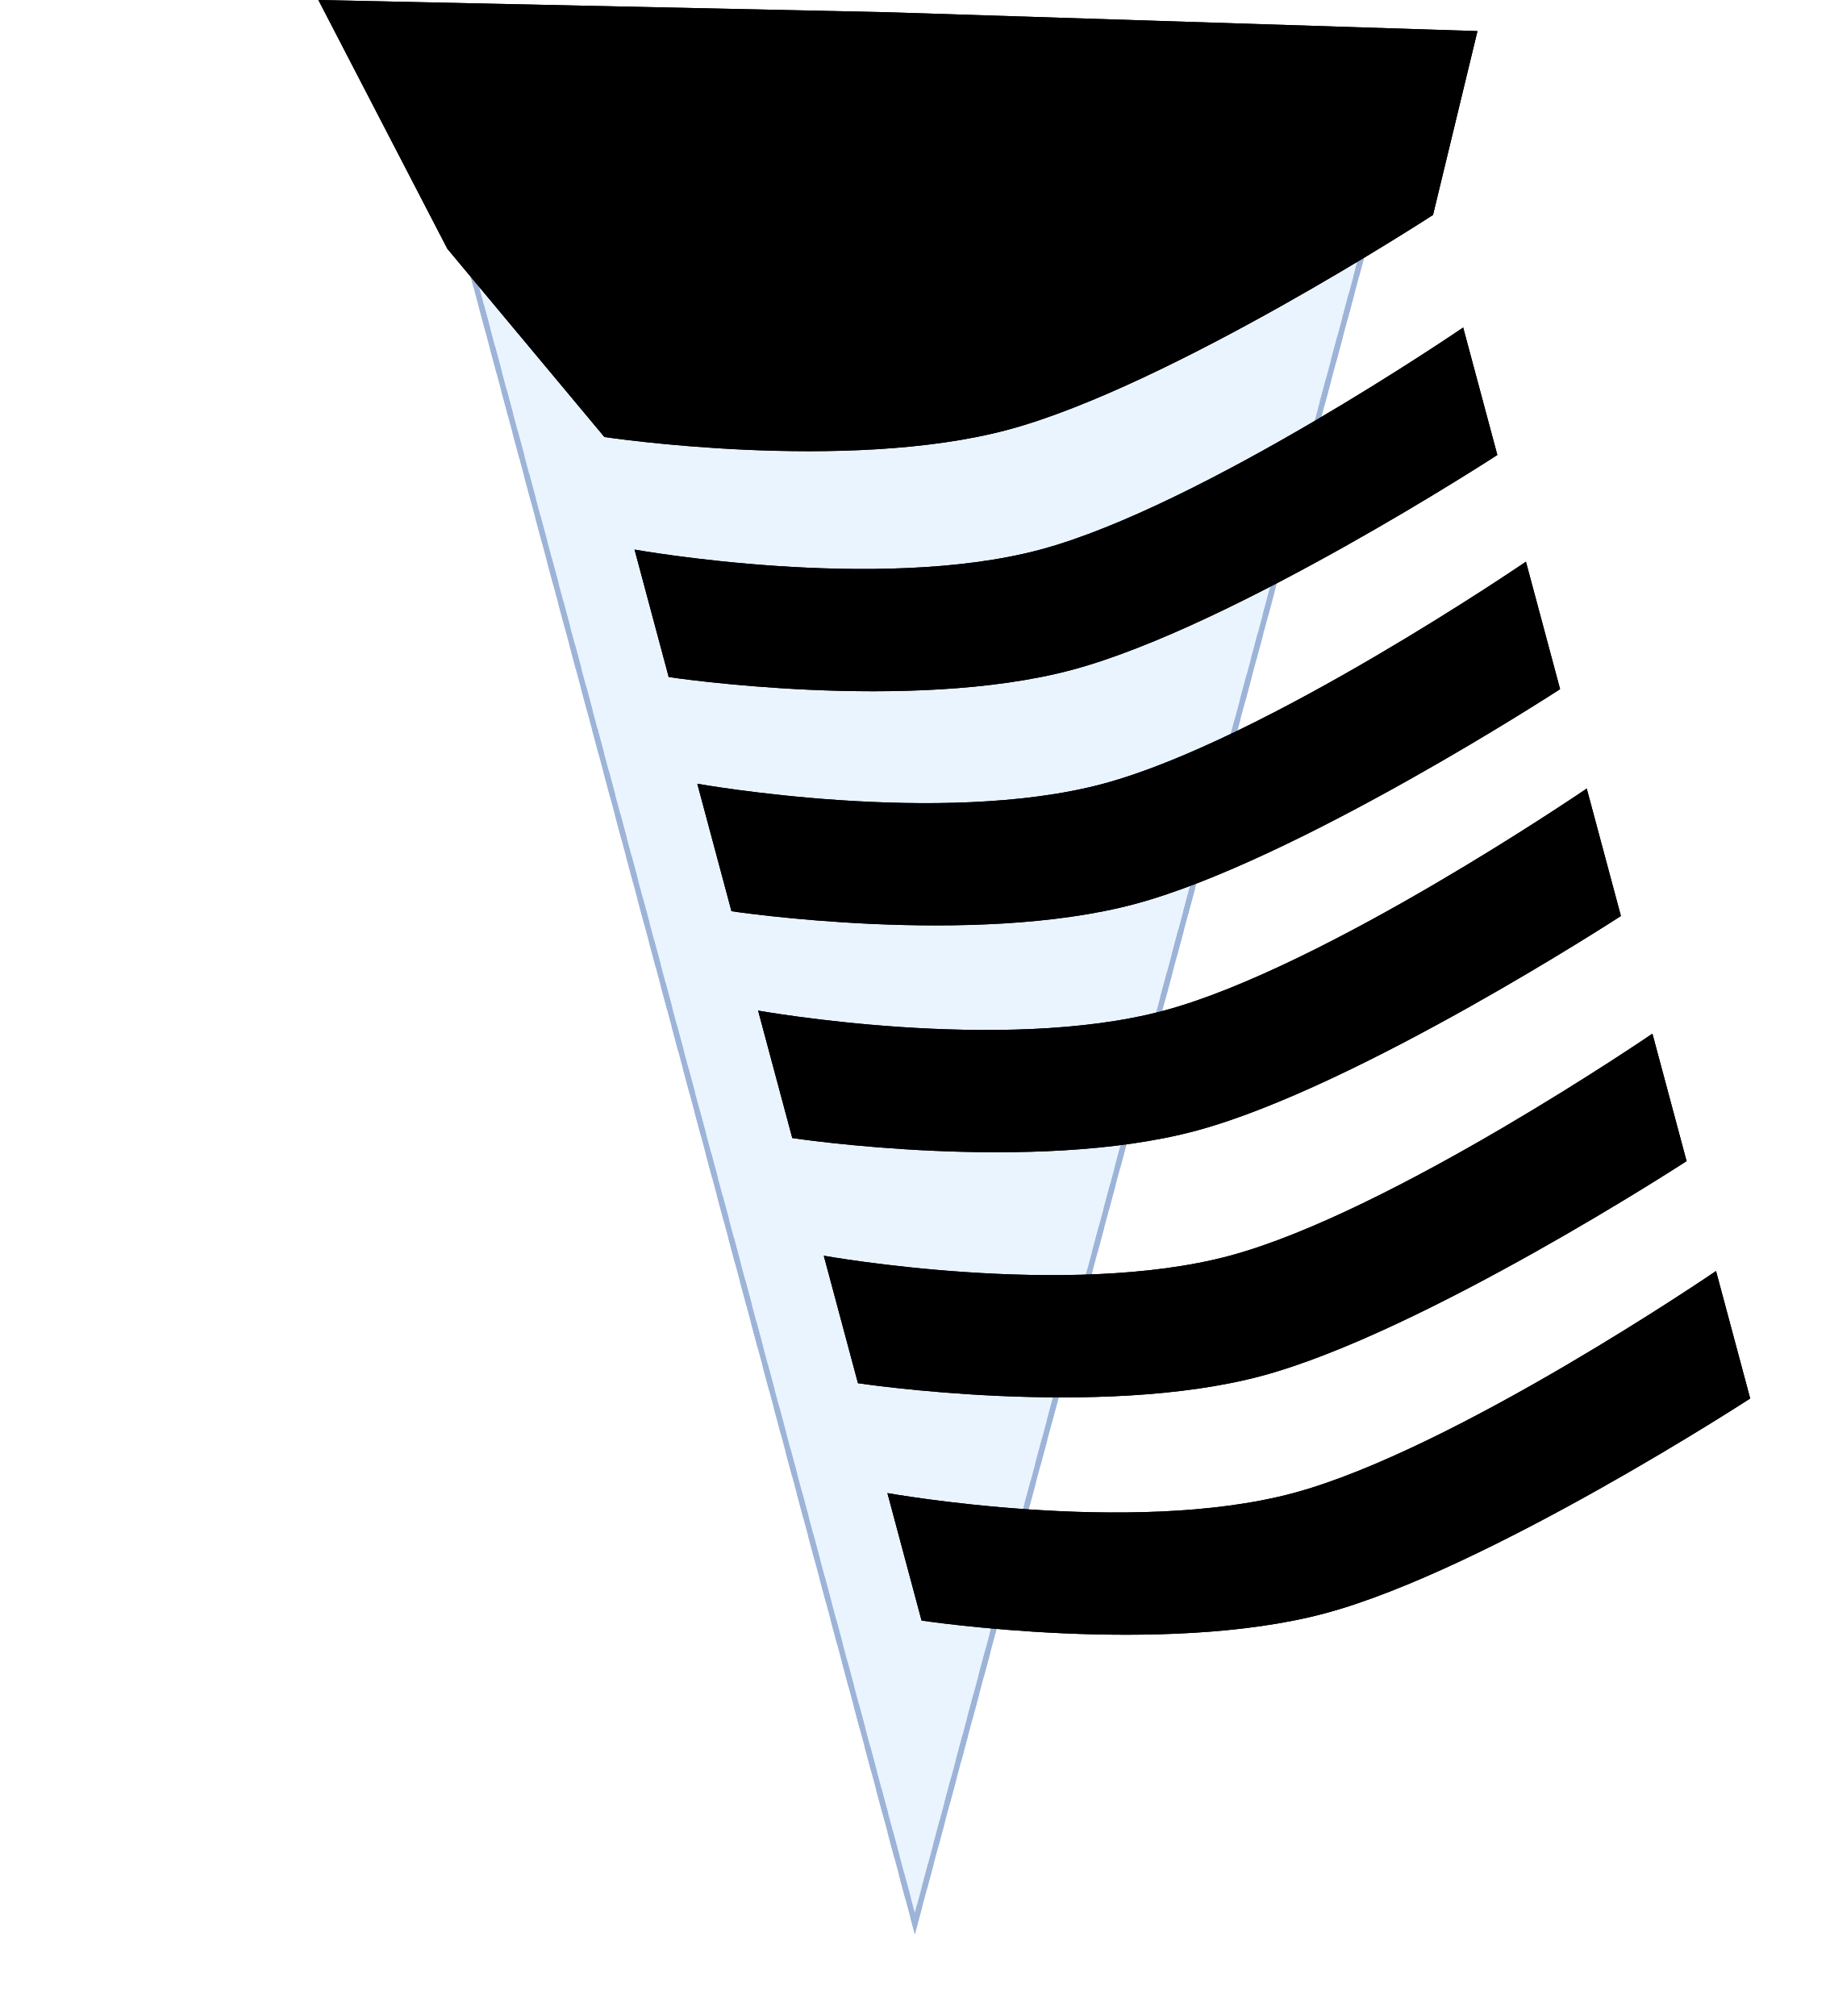
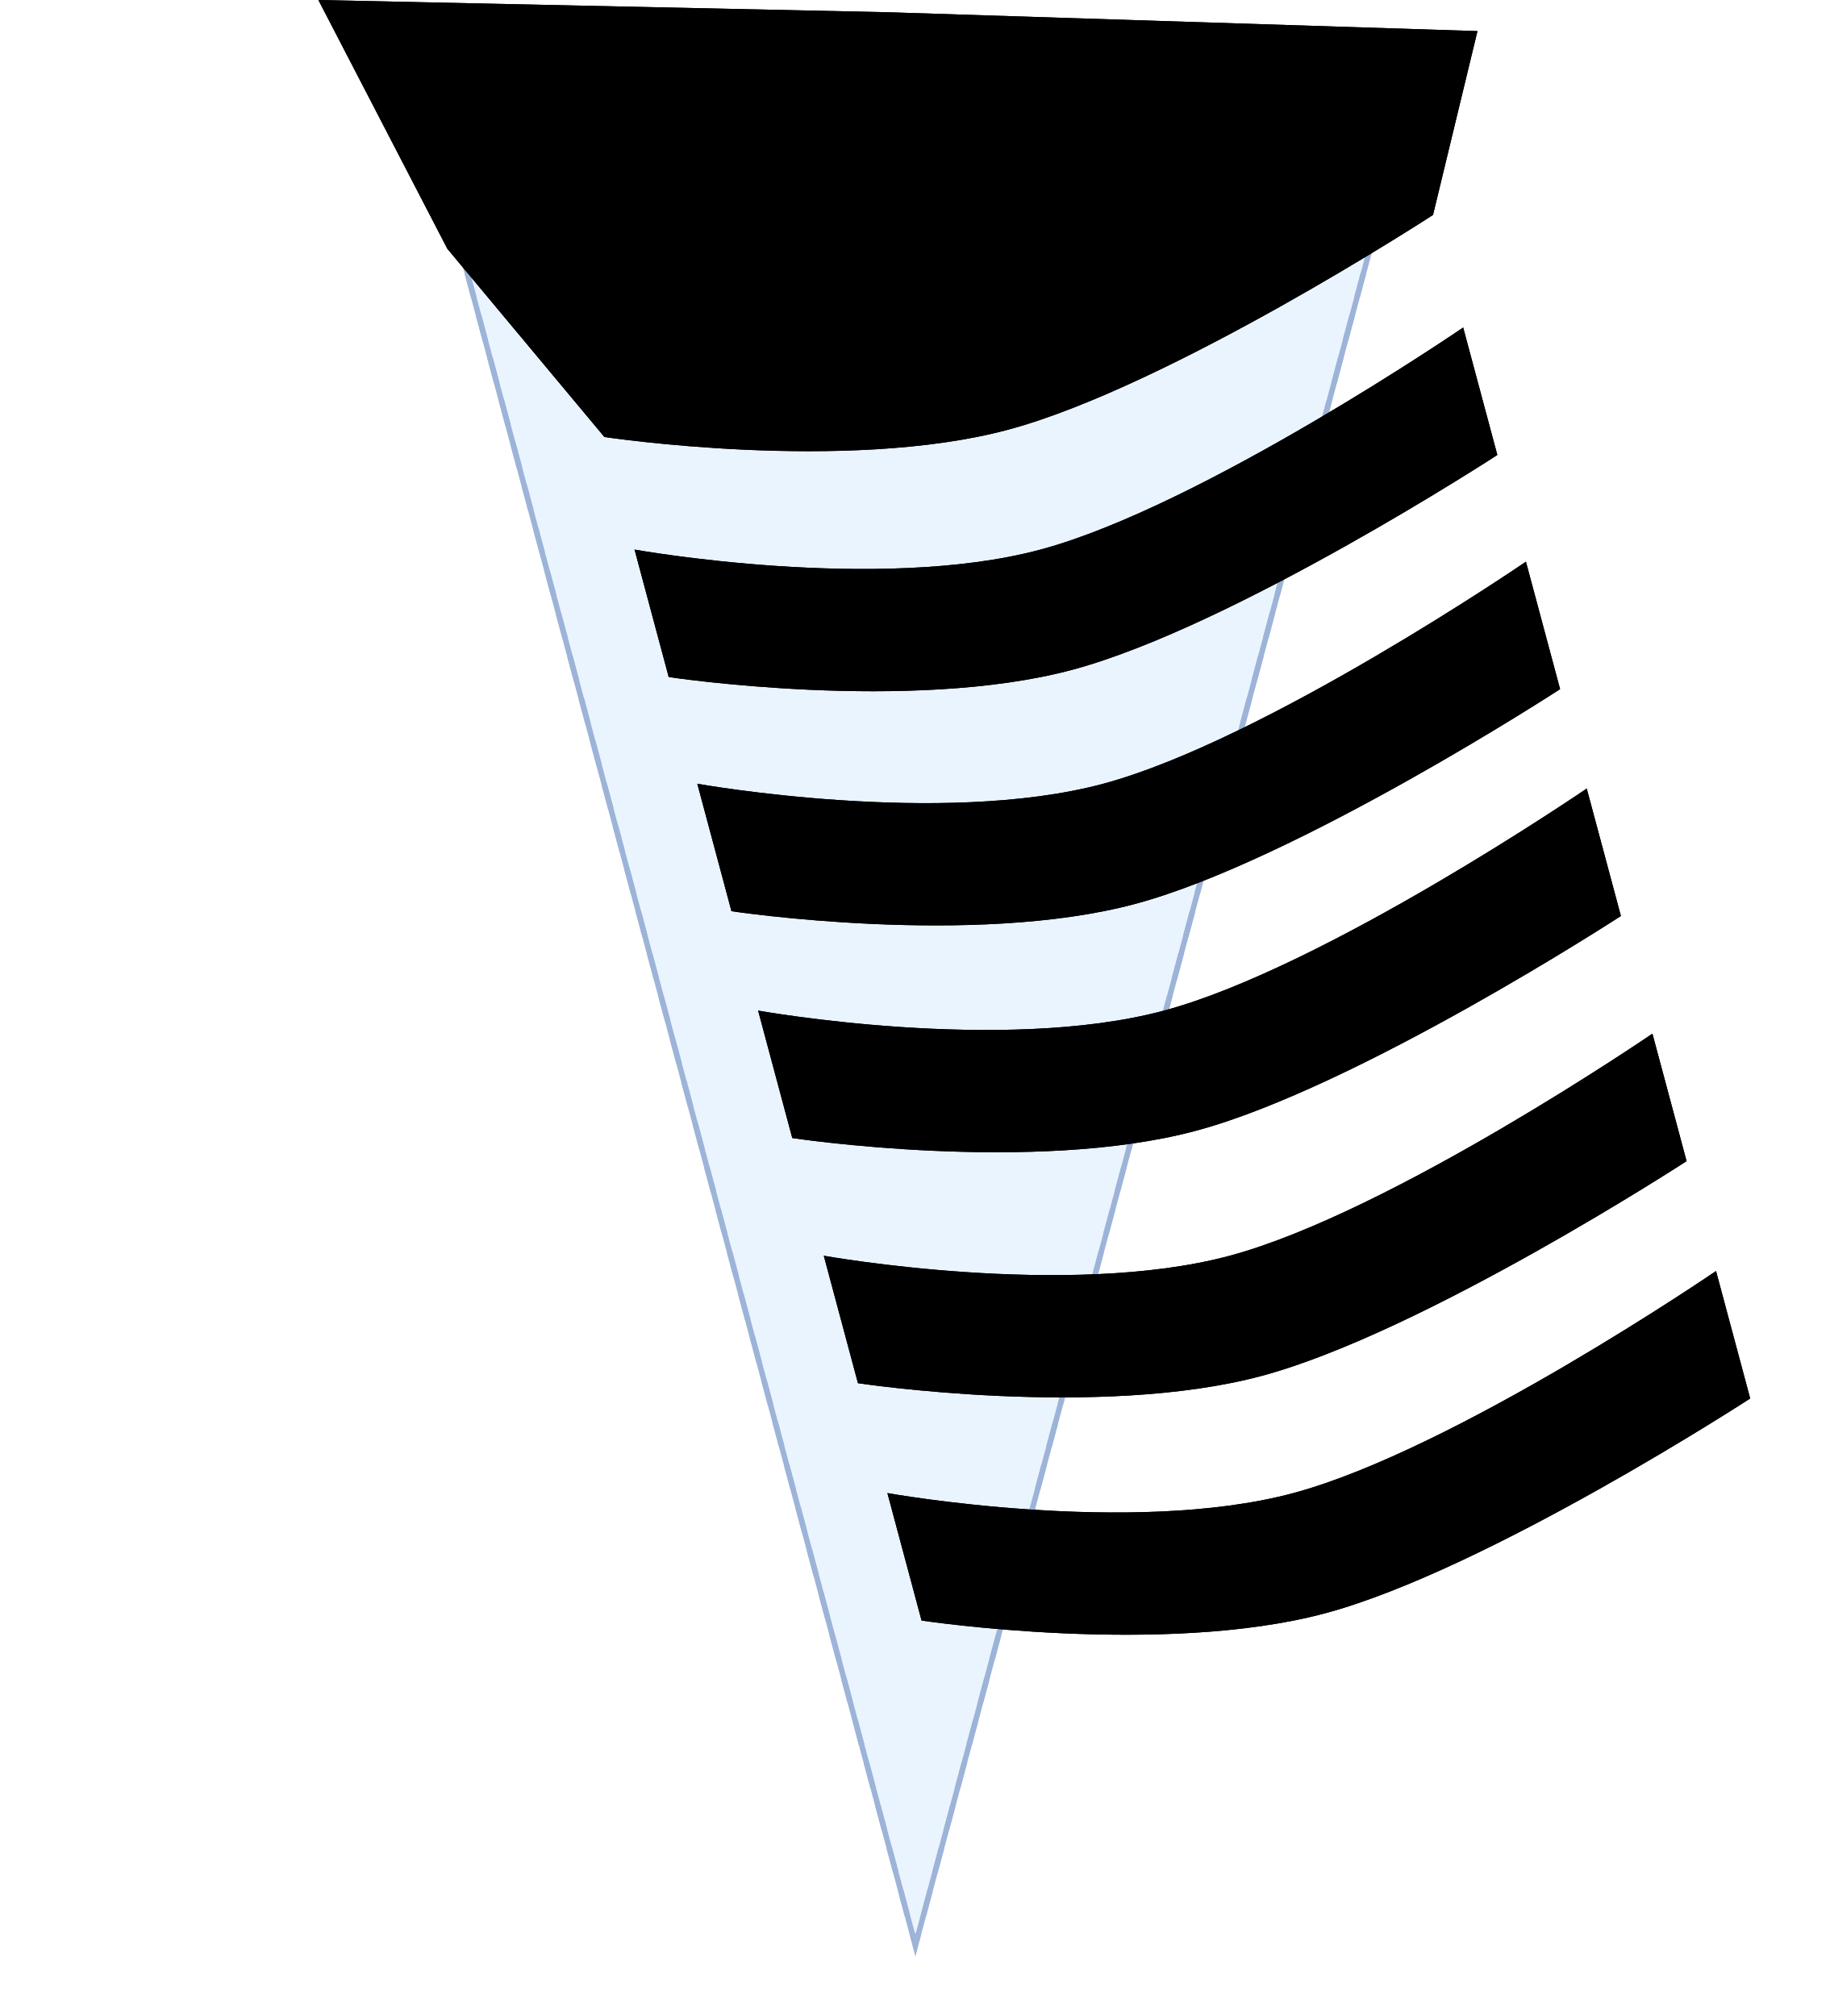
<svg xmlns="http://www.w3.org/2000/svg" width="1000" height="1102" viewBox="0 0 1000 1102" fill="none">
-   <path d="M500 1051.5L241.2 85.6C410.743 40.175 589.257 40.175 758.8 85.6L500 1051.5Z" fill="#EAF4FF" stroke="#9DB4D8" stroke-width="3" />
-   <path d="M225.7 27.6L500 1051.5L774.3 27.6" stroke="#9DB4D8" stroke-width="3" stroke-dasharray="14 10" />
+   <path d="M500.3 1063.4L241.5 97.5C411.043 52.075 589.557 52.075 759.1 97.5L500.3 1063.4Z" fill="#EAF4FF" stroke-width="3" stroke="#9DB4D8" />
+   <path d="M226 39.5L227.818 46.287M774.6 39.5L772.782 46.288M230.416 55.983L234.052 69.558M236.65 79.254L240.286 92.828M242.884 102.524L246.521 116.099M249.118 125.795L252.755 139.369M255.352 149.065L258.989 162.639M261.586 172.336L265.223 185.91M267.82 195.606L271.457 209.18M274.054 218.876L277.691 232.451M280.289 242.147L283.925 255.721M286.523 265.417L290.159 278.992M292.757 288.688L296.393 302.262M298.991 311.958L302.627 325.533M305.225 335.229L308.861 348.803M311.459 358.499L315.096 372.074M317.693 381.77L321.33 395.344M323.927 405.04L327.564 418.615M330.161 428.311L333.798 441.885M336.395 451.581L340.032 465.155M342.629 474.851L346.266 488.426M348.864 498.122L352.5 511.696M355.098 521.392L358.734 534.967M361.332 544.663L364.968 558.237M367.566 567.933L371.202 581.508M373.8 591.204L377.436 604.778M380.034 614.474L383.671 628.048M386.268 637.745L389.905 651.319M392.502 661.015L396.139 674.589M398.736 684.285L402.373 697.86M404.97 707.556L408.607 721.13M411.204 730.826L414.841 744.401M417.438 754.097L421.075 767.671M423.673 777.367L427.309 790.941M429.907 800.637L433.543 814.212M436.141 823.908L439.777 837.482M442.375 847.178L446.011 860.753M448.609 870.449L452.245 884.023M454.843 893.719L458.48 907.294M461.077 916.99L464.714 930.564M467.311 940.26L470.948 953.834M473.545 963.53L477.182 977.105M479.779 986.801L483.416 1000.38M486.013 1010.07L489.65 1023.65M492.247 1033.34L495.884 1046.92M498.482 1056.61L500.3 1063.4L502.118 1056.61M504.716 1046.92L508.352 1033.34M510.95 1023.65L514.586 1010.07M517.184 1000.38L520.821 986.801M523.418 977.105L527.055 963.531M529.652 953.835L533.289 940.261M535.886 930.565L539.523 916.99M542.12 907.294L545.757 893.72M548.354 884.024L551.991 870.449M554.589 860.753L558.225 847.179M560.823 837.483L564.459 823.908M567.057 814.212L570.693 800.638M573.291 790.942L576.927 777.367M579.525 767.671L583.161 754.097M585.759 744.401L589.396 730.826M591.993 721.13L595.63 707.556M598.227 697.86L601.864 684.286M604.461 674.59L608.098 661.015M610.695 651.319L614.332 637.745M616.929 628.049L620.566 614.474M623.164 604.778L626.8 591.204M629.398 581.508L633.034 567.933M635.632 558.237L639.268 544.663M641.866 534.967L645.502 521.392M648.1 511.696L651.736 498.122M654.334 488.426L657.971 474.852M660.568 465.156L664.205 451.581M666.802 441.885L670.439 428.311M673.036 418.615L676.673 405.04M679.27 395.344L682.907 381.77M685.504 372.074L689.141 358.499M691.738 348.803L695.375 335.229M697.973 325.533L701.609 311.959M704.207 302.263L707.843 288.688M710.441 278.992L714.077 265.418M716.675 255.722L720.311 242.147M722.909 232.451L726.545 218.877M729.143 209.181L732.78 195.606M735.377 185.91L739.014 172.336M741.611 162.64L745.248 149.066M747.845 139.37L751.482 125.795M754.079 116.099L757.716 102.525M760.313 92.829L763.95 79.254M766.547 69.558L770.184 55.984" stroke-width="3" stroke="#9DB4D8" />
  <path d="M174 0L485.5 6.702L807.5 17L783.215 117.487C783.215 117.487 639.361 211.123 551.098 234.856C462.131 258.778 330.329 238.876 330.329 238.876L244.5 136L174 0Z" fill="black" />
  <path d="M174 0L485.5 6.702L807.5 17L783.215 117.487C783.215 117.487 639.361 211.123 551.098 234.856C462.131 258.778 330.329 238.876 330.329 238.876L244.5 136L174 0Z" fill="black" />
  <path d="M346.807 300.416C346.807 300.416 479.811 324.274 568.653 300.416C656.791 276.748 799.693 179.028 799.693 179.028L818.368 248.702C818.368 248.702 674.514 342.338 586.251 366.071C497.284 389.993 365.482 370.09 365.482 370.09L346.807 300.416Z" fill="black" />
  <path d="M346.807 300.416C346.807 300.416 479.811 324.274 568.653 300.416C656.791 276.748 799.693 179.028 799.693 179.028L818.368 248.702C818.368 248.702 674.514 342.338 586.251 366.071C497.284 389.993 365.482 370.09 365.482 370.09L346.807 300.416Z" fill="black" />
  <path d="M381.105 428.416C381.105 428.416 514.108 452.274 602.95 428.416C691.089 404.748 833.99 307.028 833.99 307.028L852.665 376.702C852.665 376.702 708.812 470.338 620.548 494.071C531.582 517.993 399.78 498.09 399.78 498.09L381.105 428.416Z" fill="black" />
  <path d="M381.105 428.416C381.105 428.416 514.108 452.274 602.95 428.416C691.089 404.748 833.99 307.028 833.99 307.028L852.665 376.702C852.665 376.702 708.812 470.338 620.548 494.071C531.582 517.993 399.78 498.09 399.78 498.09L381.105 428.416Z" fill="black" />
-   <path d="M414.336 552.416C414.336 552.416 547.34 576.274 636.182 552.416C724.321 528.748 867.222 431.028 867.222 431.028L885.897 500.702C885.897 500.702 742.043 594.337 653.78 618.071C564.813 641.993 433.011 622.09 433.011 622.09L414.336 552.416Z" fill="black" />
-   <path d="M414.336 552.416C414.336 552.416 547.34 576.274 636.182 552.416C724.321 528.748 867.222 431.028 867.222 431.028L885.897 500.702C885.897 500.702 742.043 594.337 653.78 618.071C564.813 641.993 433.011 622.09 433.011 622.09L414.336 552.416Z" fill="black" />
+   <path d="M414.336 552.416C414.336 552.416 547.34 576.274 636.182 552.416C724.32 528.748 867.222 431.028 867.222 431.028L885.897 500.702C885.897 500.702 742.043 594.337 653.78 618.071C564.813 641.993 433.011 622.09 433.011 622.09L414.336 552.416Z" fill="black" />
+   <path d="M414.336 552.416C414.336 552.416 547.34 576.274 636.182 552.416C724.32 528.748 867.222 431.028 867.222 431.028L885.897 500.702C885.897 500.702 742.043 594.337 653.78 618.071C564.813 641.993 433.011 622.09 433.011 622.09L414.336 552.416Z" fill="black" />
  <path d="M450.236 686.416C450.236 686.416 583.239 710.274 672.081 686.416C760.22 662.748 903.121 565.027 903.121 565.027L921.796 634.701C921.796 634.701 777.943 728.337 689.679 752.071C600.712 775.993 468.911 756.09 468.911 756.09L450.236 686.416Z" fill="black" />
  <path d="M450.236 686.416C450.236 686.416 583.239 710.274 672.081 686.416C760.22 662.748 903.121 565.027 903.121 565.027L921.796 634.701C921.796 634.701 777.943 728.337 689.679 752.071C600.712 775.993 468.911 756.09 468.911 756.09L450.236 686.416Z" fill="black" />
  <path d="M485 816.159C485 816.159 618.003 840.017 706.846 816.159C794.984 792.49 937.886 694.77 937.886 694.77L956.561 764.444C956.561 764.444 812.707 858.08 724.443 881.813C635.477 905.735 503.675 885.833 503.675 885.833L485 816.159Z" fill="black" />
  <path d="M485 816.159C485 816.159 618.003 840.017 706.846 816.159C794.984 792.49 937.886 694.77 937.886 694.77L956.561 764.444C956.561 764.444 812.707 858.08 724.443 881.813C635.477 905.735 503.675 885.833 503.675 885.833L485 816.159Z" fill="black" />
</svg>
